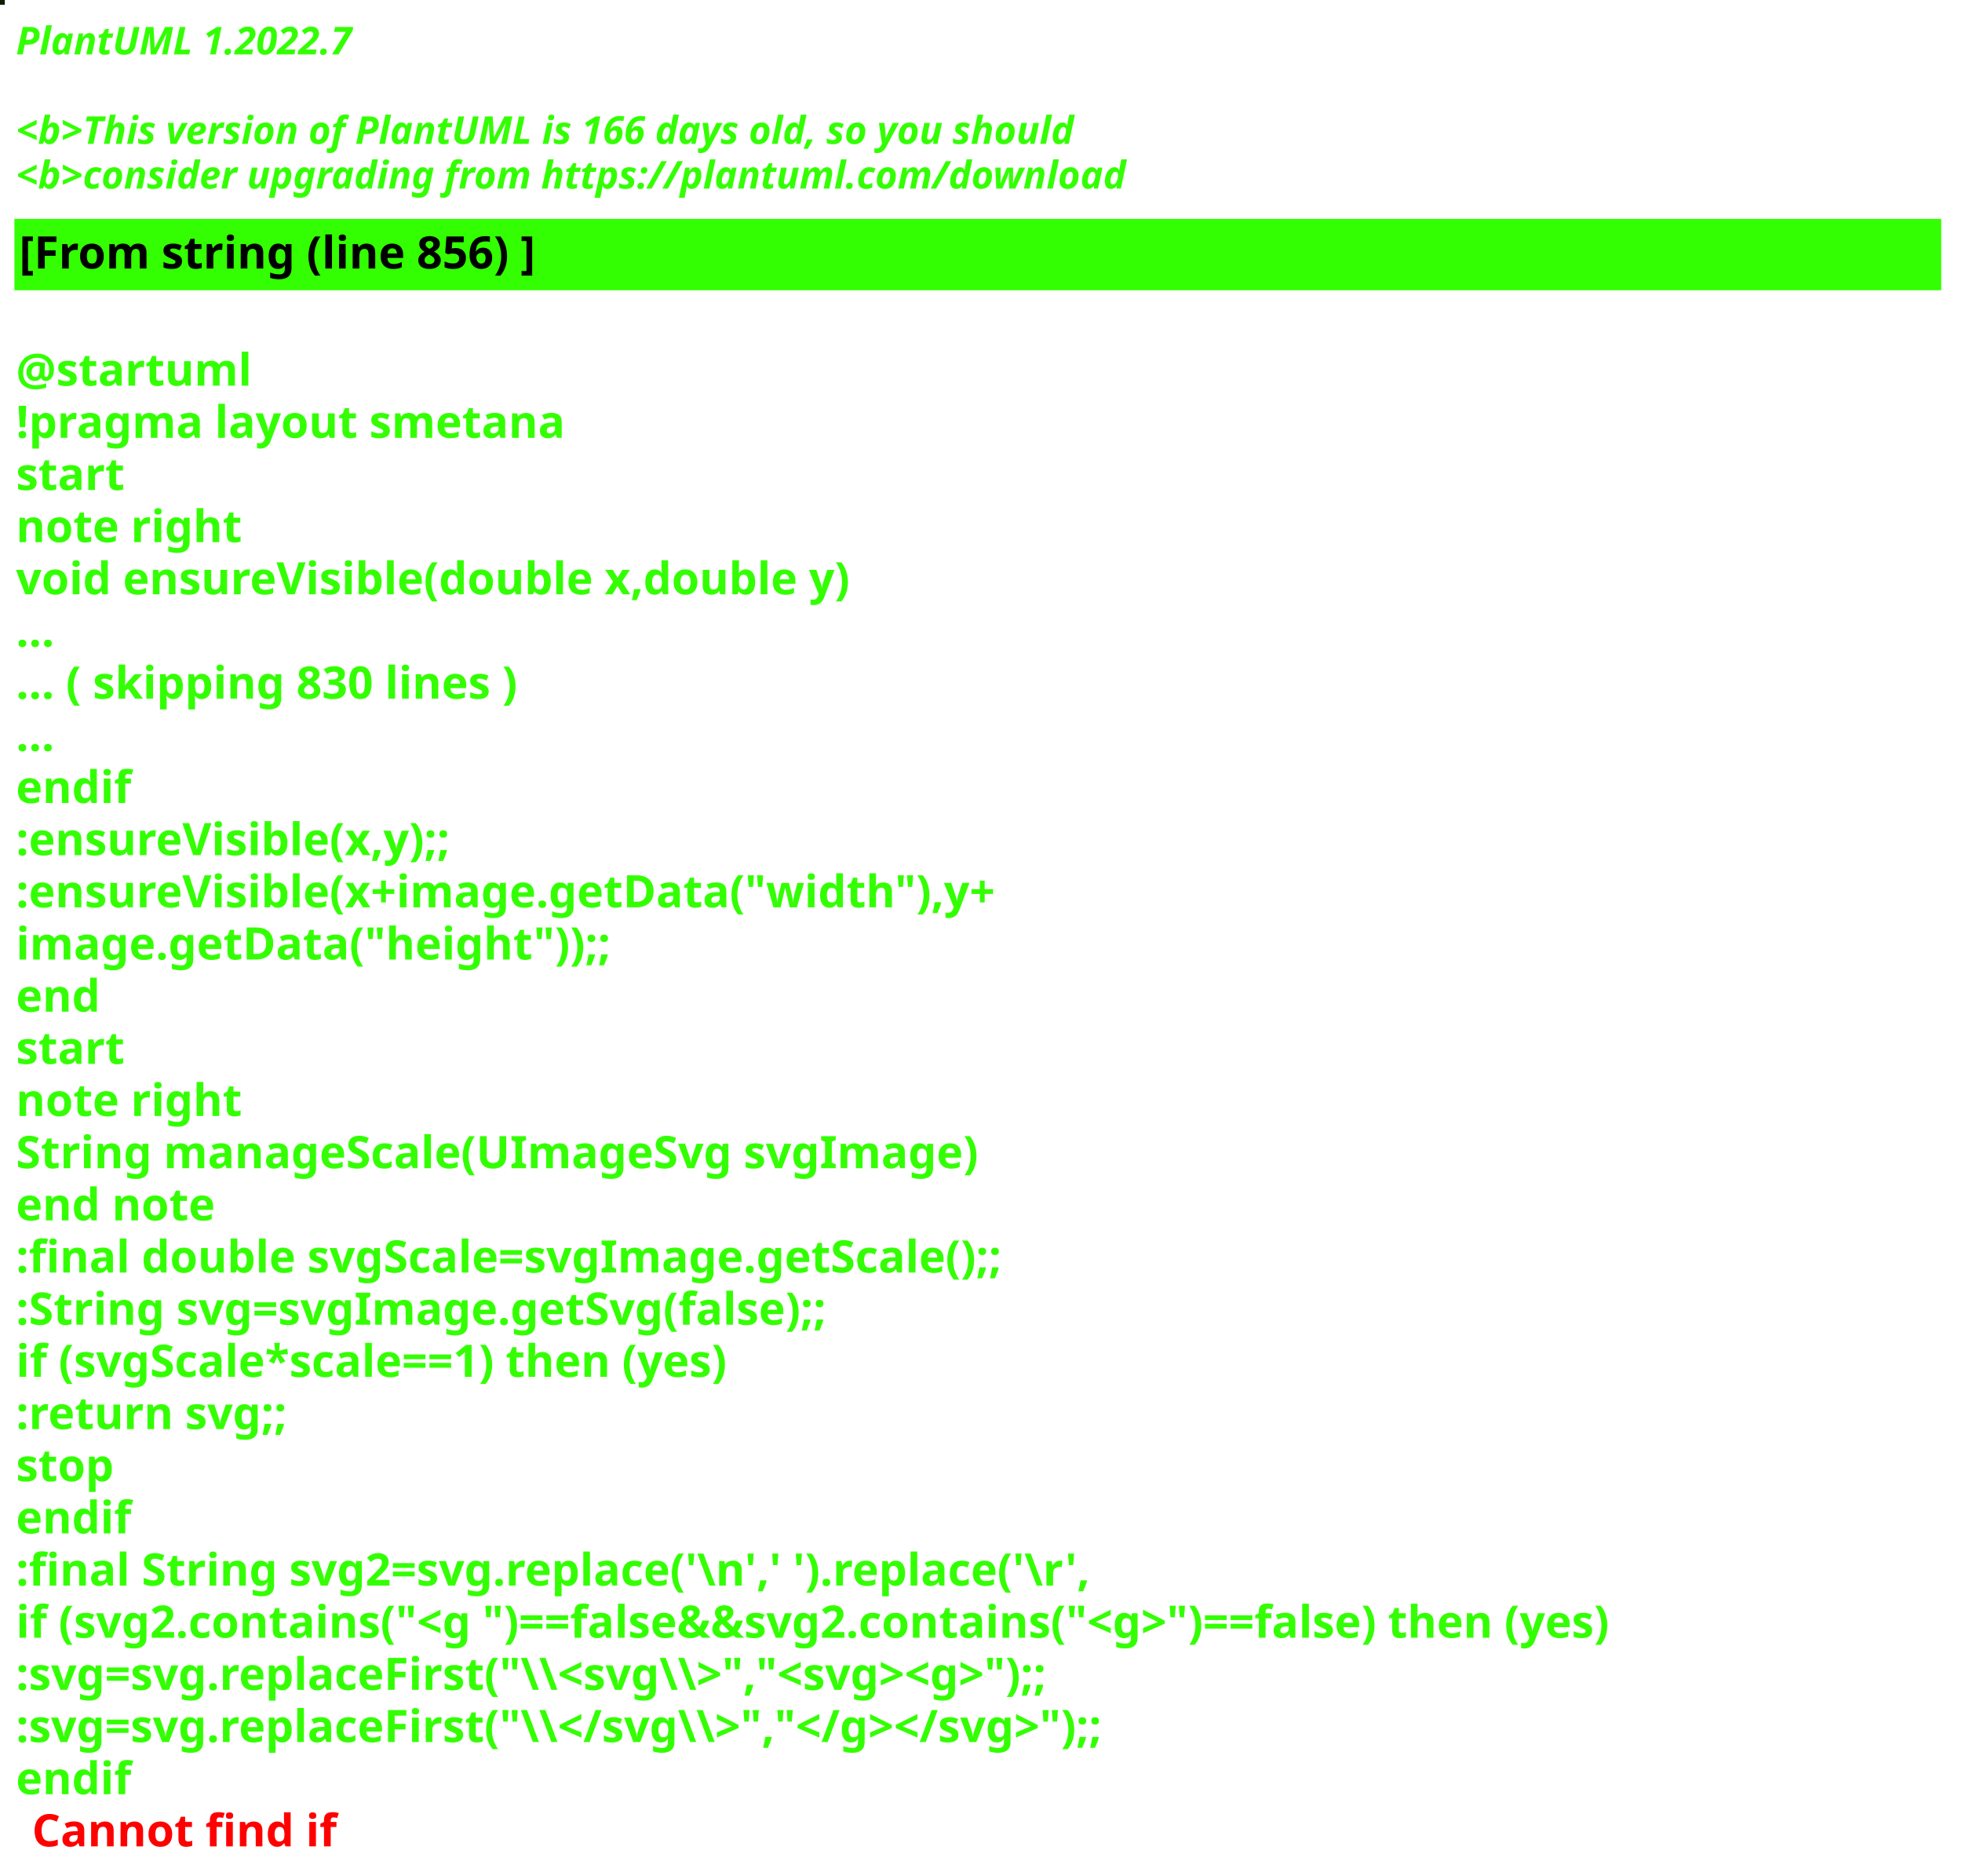
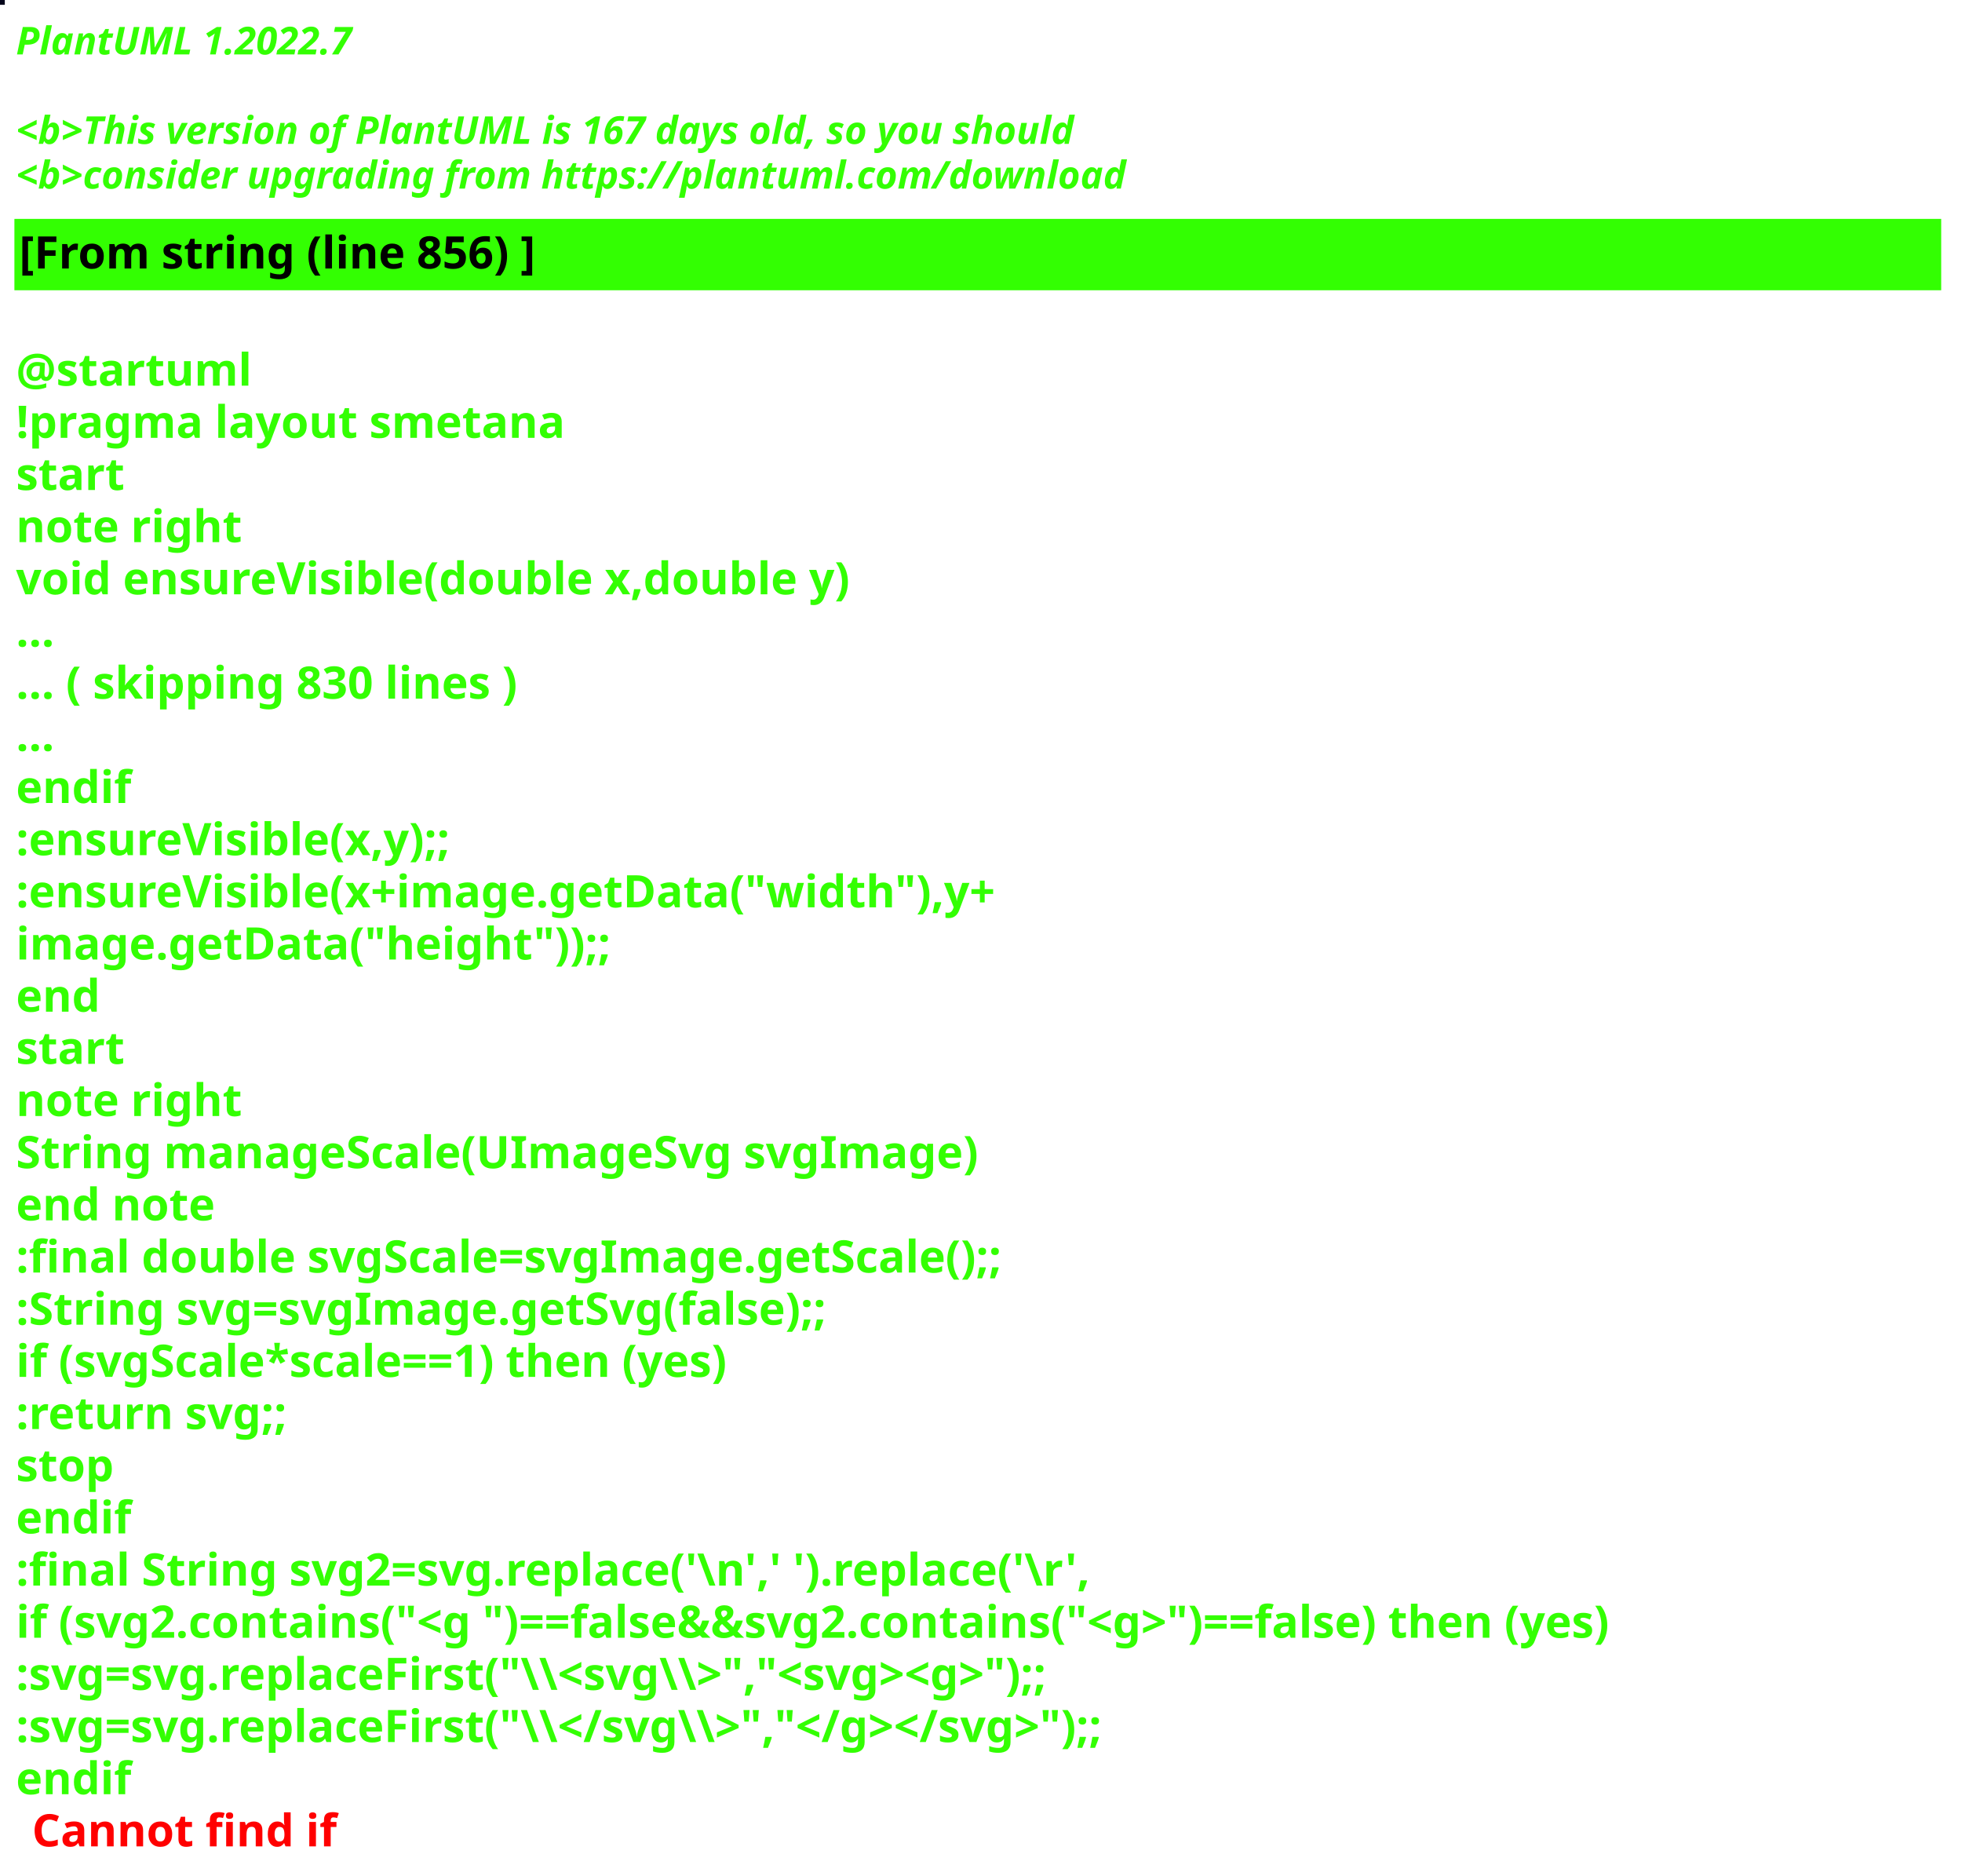
<svg xmlns="http://www.w3.org/2000/svg" contentStyleType="text/css" height="586px" preserveAspectRatio="none" style="width:613px;height:586px;background:#000000;" version="1.1" viewBox="0 0 613 586" width="613px" zoomAndPan="magnify">
  <defs />
  <g>
-     <rect fill="#0F1C02" height="1" style="stroke:#0F1C02;stroke-width:1.0;" width="1" x="0" y="0" />
+     <rect fill="#04051B" height="1" style="stroke:#04051B;stroke-width:1.0;" width="1" x="0" y="0" />
    <text fill="#33FF02" font-family="sans-serif" font-size="12" font-style="italic" font-weight="bold" lengthAdjust="spacing" textLength="127" x="5" y="17">PlantUML 1.2022.7</text>
    <text fill="#33FF02" font-family="sans-serif" font-size="12" font-style="italic" font-weight="bold" lengthAdjust="spacing" textLength="4" x="5" y="30.969"> </text>
-     <text fill="#33FF02" font-family="sans-serif" font-size="12" font-style="italic" font-weight="bold" lengthAdjust="spacing" textLength="399" x="5" y="44.938">&lt;b&gt;This version of PlantUML is 166 days old, so you should</text>
+     <text fill="#33FF02" font-family="sans-serif" font-size="12" font-style="italic" font-weight="bold" lengthAdjust="spacing" textLength="399" x="5" y="44.938">&lt;b&gt;This version of PlantUML is 167 days old, so you should</text>
    <text fill="#33FF02" font-family="sans-serif" font-size="12" font-style="italic" font-weight="bold" lengthAdjust="spacing" textLength="408" x="5" y="58.906">&lt;b&gt;consider upgrading from https://plantuml.com/download</text>
    <rect fill="#33FF02" height="21.297" style="stroke:#33FF02;stroke-width:1.0;" width="601" x="5" y="68.875" />
    <text fill="#000000" font-family="sans-serif" font-size="14" font-weight="bold" lengthAdjust="spacing" textLength="188" x="6" y="83.875">[From string (line 856) ]</text>
    <text fill="#33FF02" font-family="sans-serif" font-size="14" font-weight="bold" lengthAdjust="spacing" textLength="5" x="5" y="104.172"> </text>
    <text fill="#33FF02" font-family="sans-serif" font-size="14" font-weight="bold" lengthAdjust="spacing" textLength="79" x="5" y="120.469">@startuml</text>
    <text fill="#33FF02" font-family="sans-serif" font-size="14" font-weight="bold" lengthAdjust="spacing" textLength="190" x="5" y="136.766">!pragma layout smetana</text>
    <text fill="#33FF02" font-family="sans-serif" font-size="14" font-weight="bold" lengthAdjust="spacing" textLength="37" x="5" y="153.062">start</text>
    <text fill="#33FF02" font-family="sans-serif" font-size="14" font-weight="bold" lengthAdjust="spacing" textLength="78" x="5" y="169.359">note right</text>
    <text fill="#33FF02" font-family="sans-serif" font-size="14" font-weight="bold" lengthAdjust="spacing" textLength="299" x="5" y="185.656">void ensureVisible(double x,double y)</text>
    <text fill="#33FF02" font-family="sans-serif" font-size="14" font-weight="bold" lengthAdjust="spacing" textLength="15" x="5" y="201.953">...</text>
    <text fill="#33FF02" font-family="sans-serif" font-size="14" font-weight="bold" lengthAdjust="spacing" textLength="185" x="5" y="218.25">... ( skipping 830 lines )</text>
    <text fill="#33FF02" font-family="sans-serif" font-size="14" font-weight="bold" lengthAdjust="spacing" textLength="15" x="5" y="234.547">...</text>
    <text fill="#33FF02" font-family="sans-serif" font-size="14" font-weight="bold" lengthAdjust="spacing" textLength="40" x="5" y="250.844">endif</text>
    <text fill="#33FF02" font-family="sans-serif" font-size="14" font-weight="bold" lengthAdjust="spacing" textLength="161" x="5" y="267.141">:ensureVisible(x,y);;</text>
    <text fill="#33FF02" font-family="sans-serif" font-size="14" font-weight="bold" lengthAdjust="spacing" textLength="350" x="5" y="283.438">:ensureVisible(x+image.getData("width"),y+</text>
    <text fill="#33FF02" font-family="sans-serif" font-size="14" font-weight="bold" lengthAdjust="spacing" textLength="207" x="5" y="299.734">image.getData("height"));;</text>
    <text fill="#33FF02" font-family="sans-serif" font-size="14" font-weight="bold" lengthAdjust="spacing" textLength="30" x="5" y="316.031">end</text>
    <text fill="#33FF02" font-family="sans-serif" font-size="14" font-weight="bold" lengthAdjust="spacing" textLength="37" x="5" y="332.328">start</text>
    <text fill="#33FF02" font-family="sans-serif" font-size="14" font-weight="bold" lengthAdjust="spacing" textLength="78" x="5" y="348.625">note right</text>
    <text fill="#33FF02" font-family="sans-serif" font-size="14" font-weight="bold" lengthAdjust="spacing" textLength="335" x="5" y="364.922">String manageScale(UImageSvg svgImage)</text>
    <text fill="#33FF02" font-family="sans-serif" font-size="14" font-weight="bold" lengthAdjust="spacing" textLength="71" x="5" y="381.219">end note</text>
    <text fill="#33FF02" font-family="sans-serif" font-size="14" font-weight="bold" lengthAdjust="spacing" textLength="357" x="5" y="397.516">:final double svgScale=svgImage.getScale();;</text>
    <text fill="#33FF02" font-family="sans-serif" font-size="14" font-weight="bold" lengthAdjust="spacing" textLength="295" x="5" y="413.812">:String svg=svgImage.getSvg(false);;</text>
    <text fill="#33FF02" font-family="sans-serif" font-size="14" font-weight="bold" lengthAdjust="spacing" textLength="265" x="5" y="430.109">if (svgScale*scale==1) then (yes)</text>
    <text fill="#33FF02" font-family="sans-serif" font-size="14" font-weight="bold" lengthAdjust="spacing" textLength="101" x="5" y="446.406">:return svg;;</text>
    <text fill="#33FF02" font-family="sans-serif" font-size="14" font-weight="bold" lengthAdjust="spacing" textLength="35" x="5" y="462.703">stop</text>
    <text fill="#33FF02" font-family="sans-serif" font-size="14" font-weight="bold" lengthAdjust="spacing" textLength="40" x="5" y="479">endif</text>
    <text fill="#33FF02" font-family="sans-serif" font-size="14" font-weight="bold" lengthAdjust="spacing" textLength="386" x="5" y="495.297">:final String svg2=svg.replace('\n',' ').replace('\r',</text>
    <text fill="#33FF02" font-family="sans-serif" font-size="14" font-weight="bold" lengthAdjust="spacing" textLength="596" x="5" y="511.594">if (svg2.contains("&lt;g ")==false&amp;&amp;svg2.contains("&lt;g&gt;")==false) then (yes)</text>
    <text fill="#33FF02" font-family="sans-serif" font-size="14" font-weight="bold" lengthAdjust="spacing" textLength="388" x="5" y="527.891">:svg=svg.replaceFirst("\\&lt;svg\\&gt;","&lt;svg&gt;&lt;g&gt;");;</text>
    <text fill="#33FF02" font-family="sans-serif" font-size="14" font-weight="bold" lengthAdjust="spacing" textLength="403" x="5" y="544.188">:svg=svg.replaceFirst("\\&lt;/svg\\&gt;","&lt;/g&gt;&lt;/svg&gt;");;</text>
    <text fill="#33FF02" font-family="sans-serif" font-size="14" font-weight="bold" lengthAdjust="spacing" text-decoration="wavy underline" textLength="40" x="5" y="560.484">endif</text>
    <text fill="#FF0000" font-family="sans-serif" font-size="14" font-weight="bold" lengthAdjust="spacing" textLength="106" x="10" y="576.781">Cannot find if</text>
  </g>
</svg>
